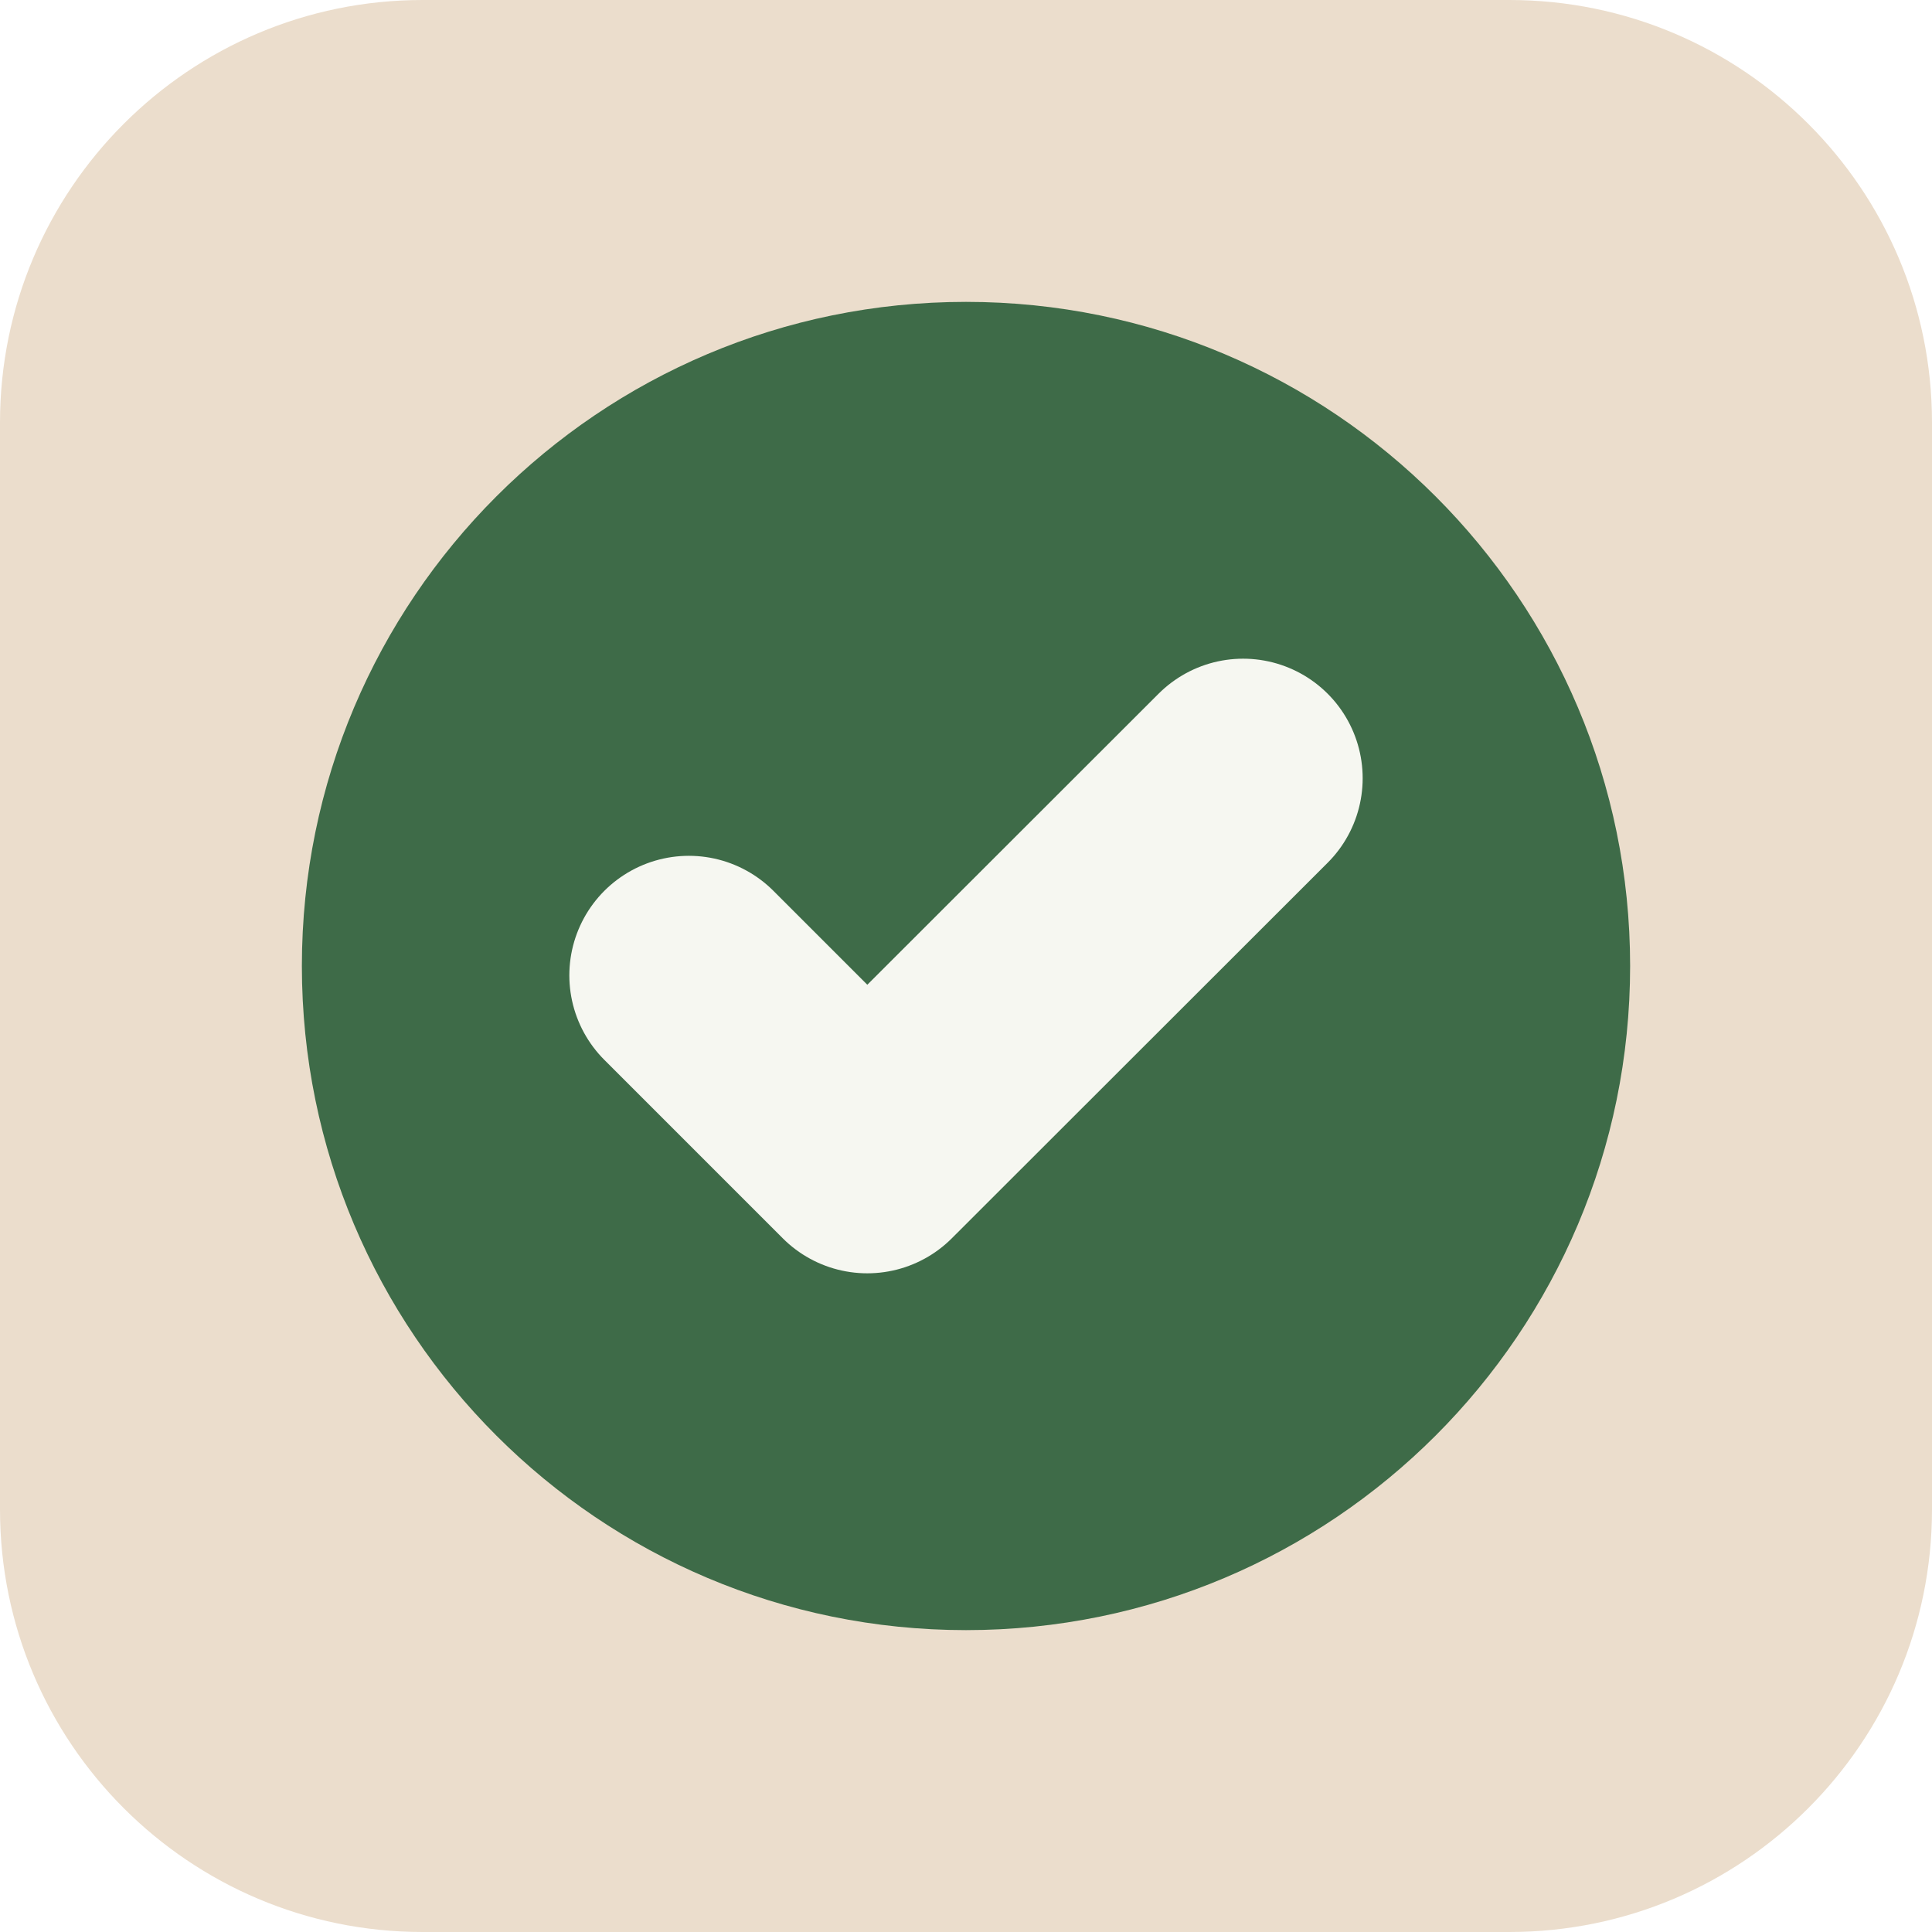
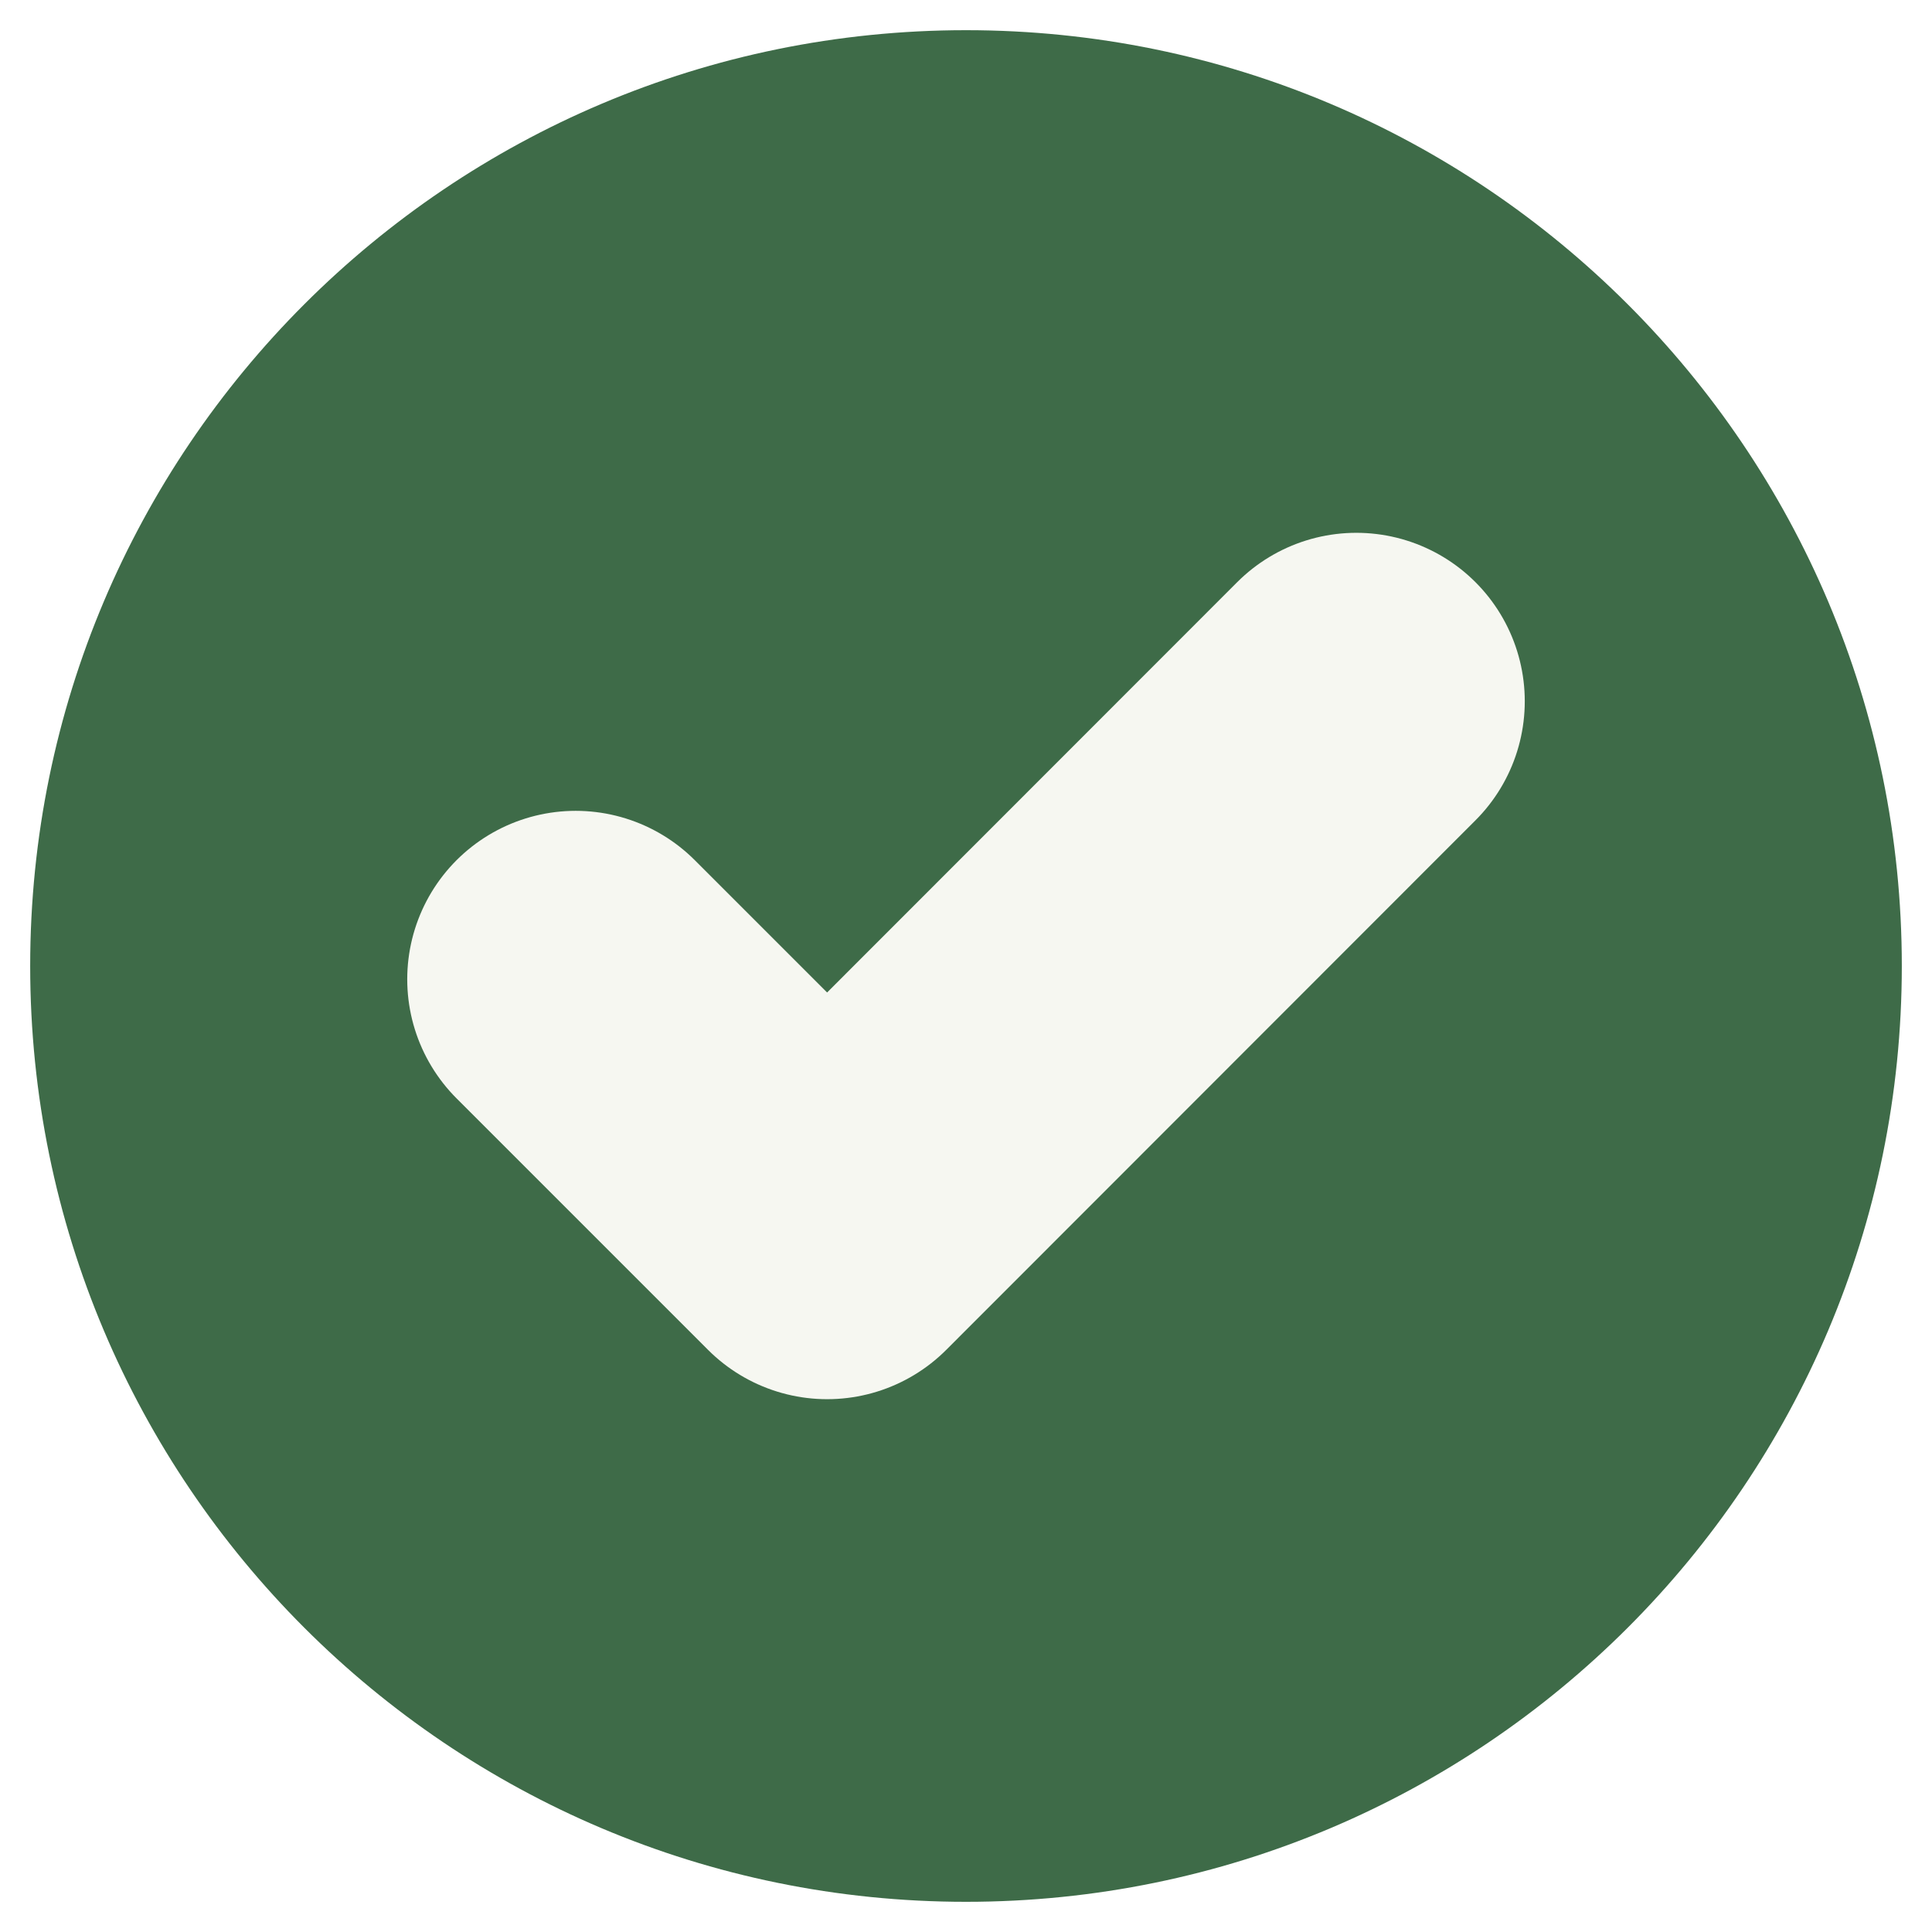
<svg xmlns="http://www.w3.org/2000/svg" viewBox="0 0 64 64">
-   <rect width="64" height="64" rx="14" fill="#EBDDCC" />
-   <circle cx="32" cy="32" r="22.0" fill="#3E6B48" />
-   <path d="M22.82 32.31 L28.73 38.22 L41.18 25.78" fill="none" stroke="#F6F7F1" stroke-width="7.92" stroke-linecap="round" stroke-linejoin="round" />
+   <circle cx="32" cy="32" r="31" fill="#3E6B48" />
+   <path d="M19.07 32.44 L27.40 40.77 L44.93 23.23" fill="none" stroke="#F6F7F1" stroke-width="11.16" stroke-linecap="round" stroke-linejoin="round" />
</svg>
